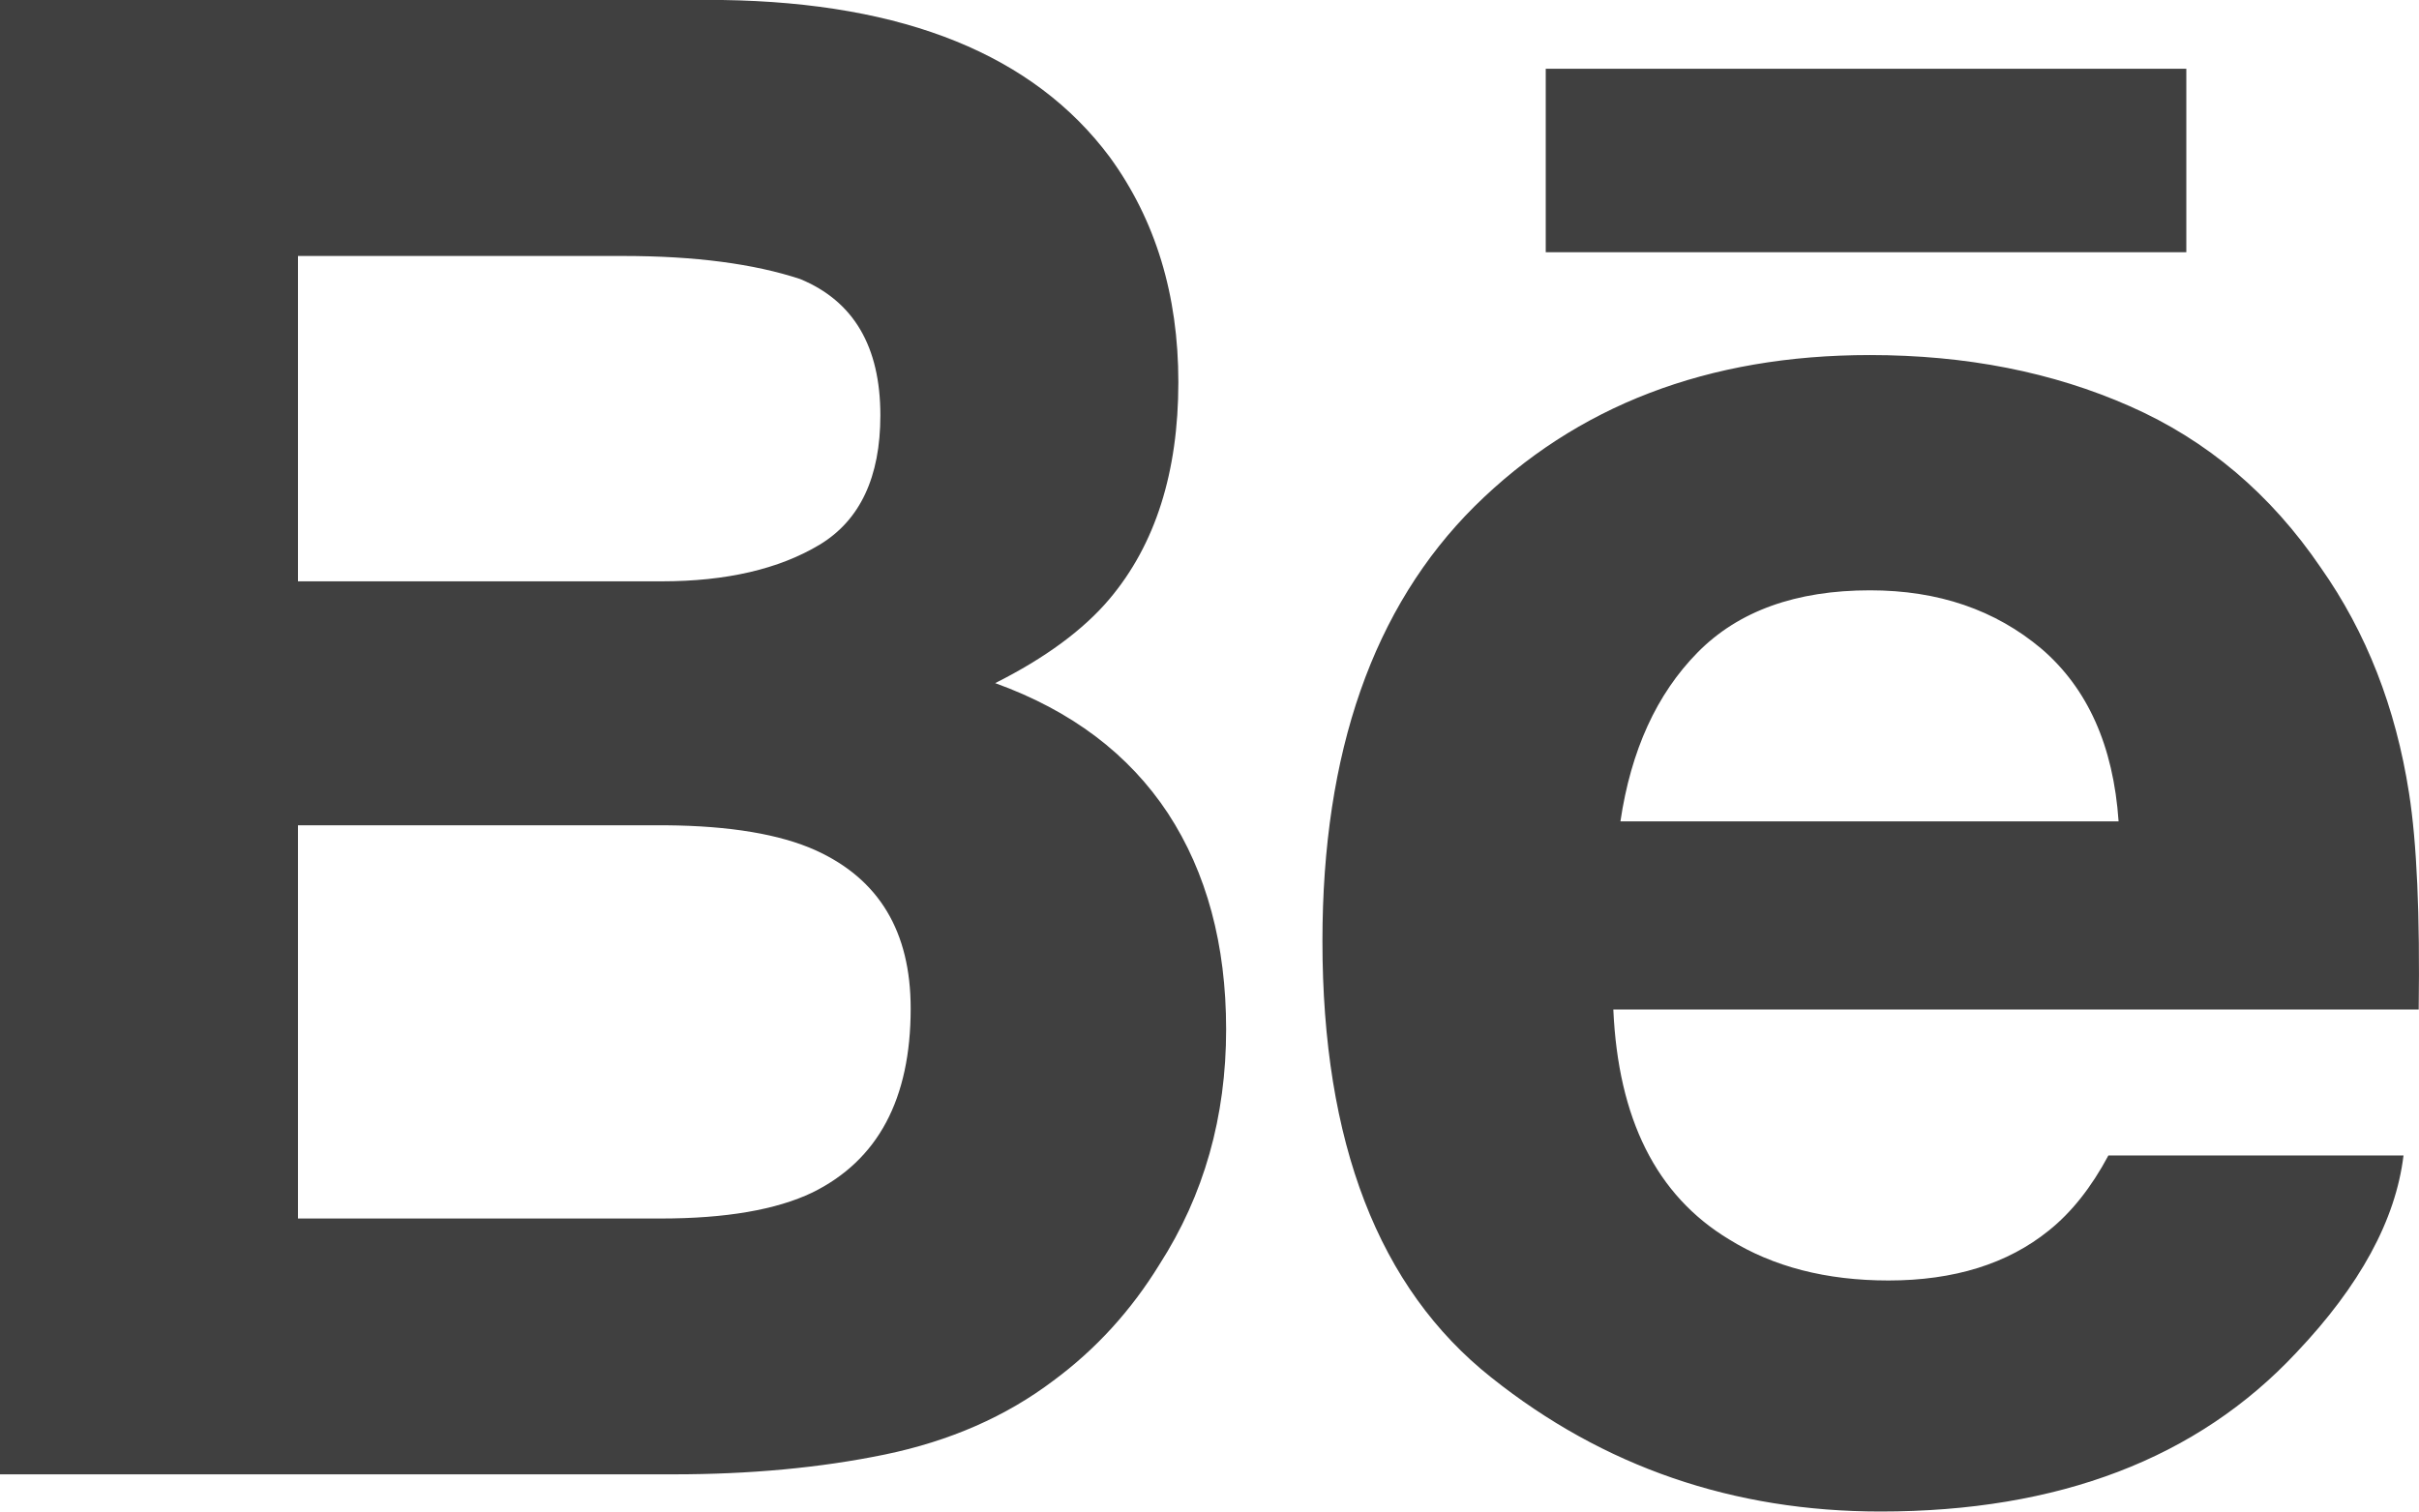
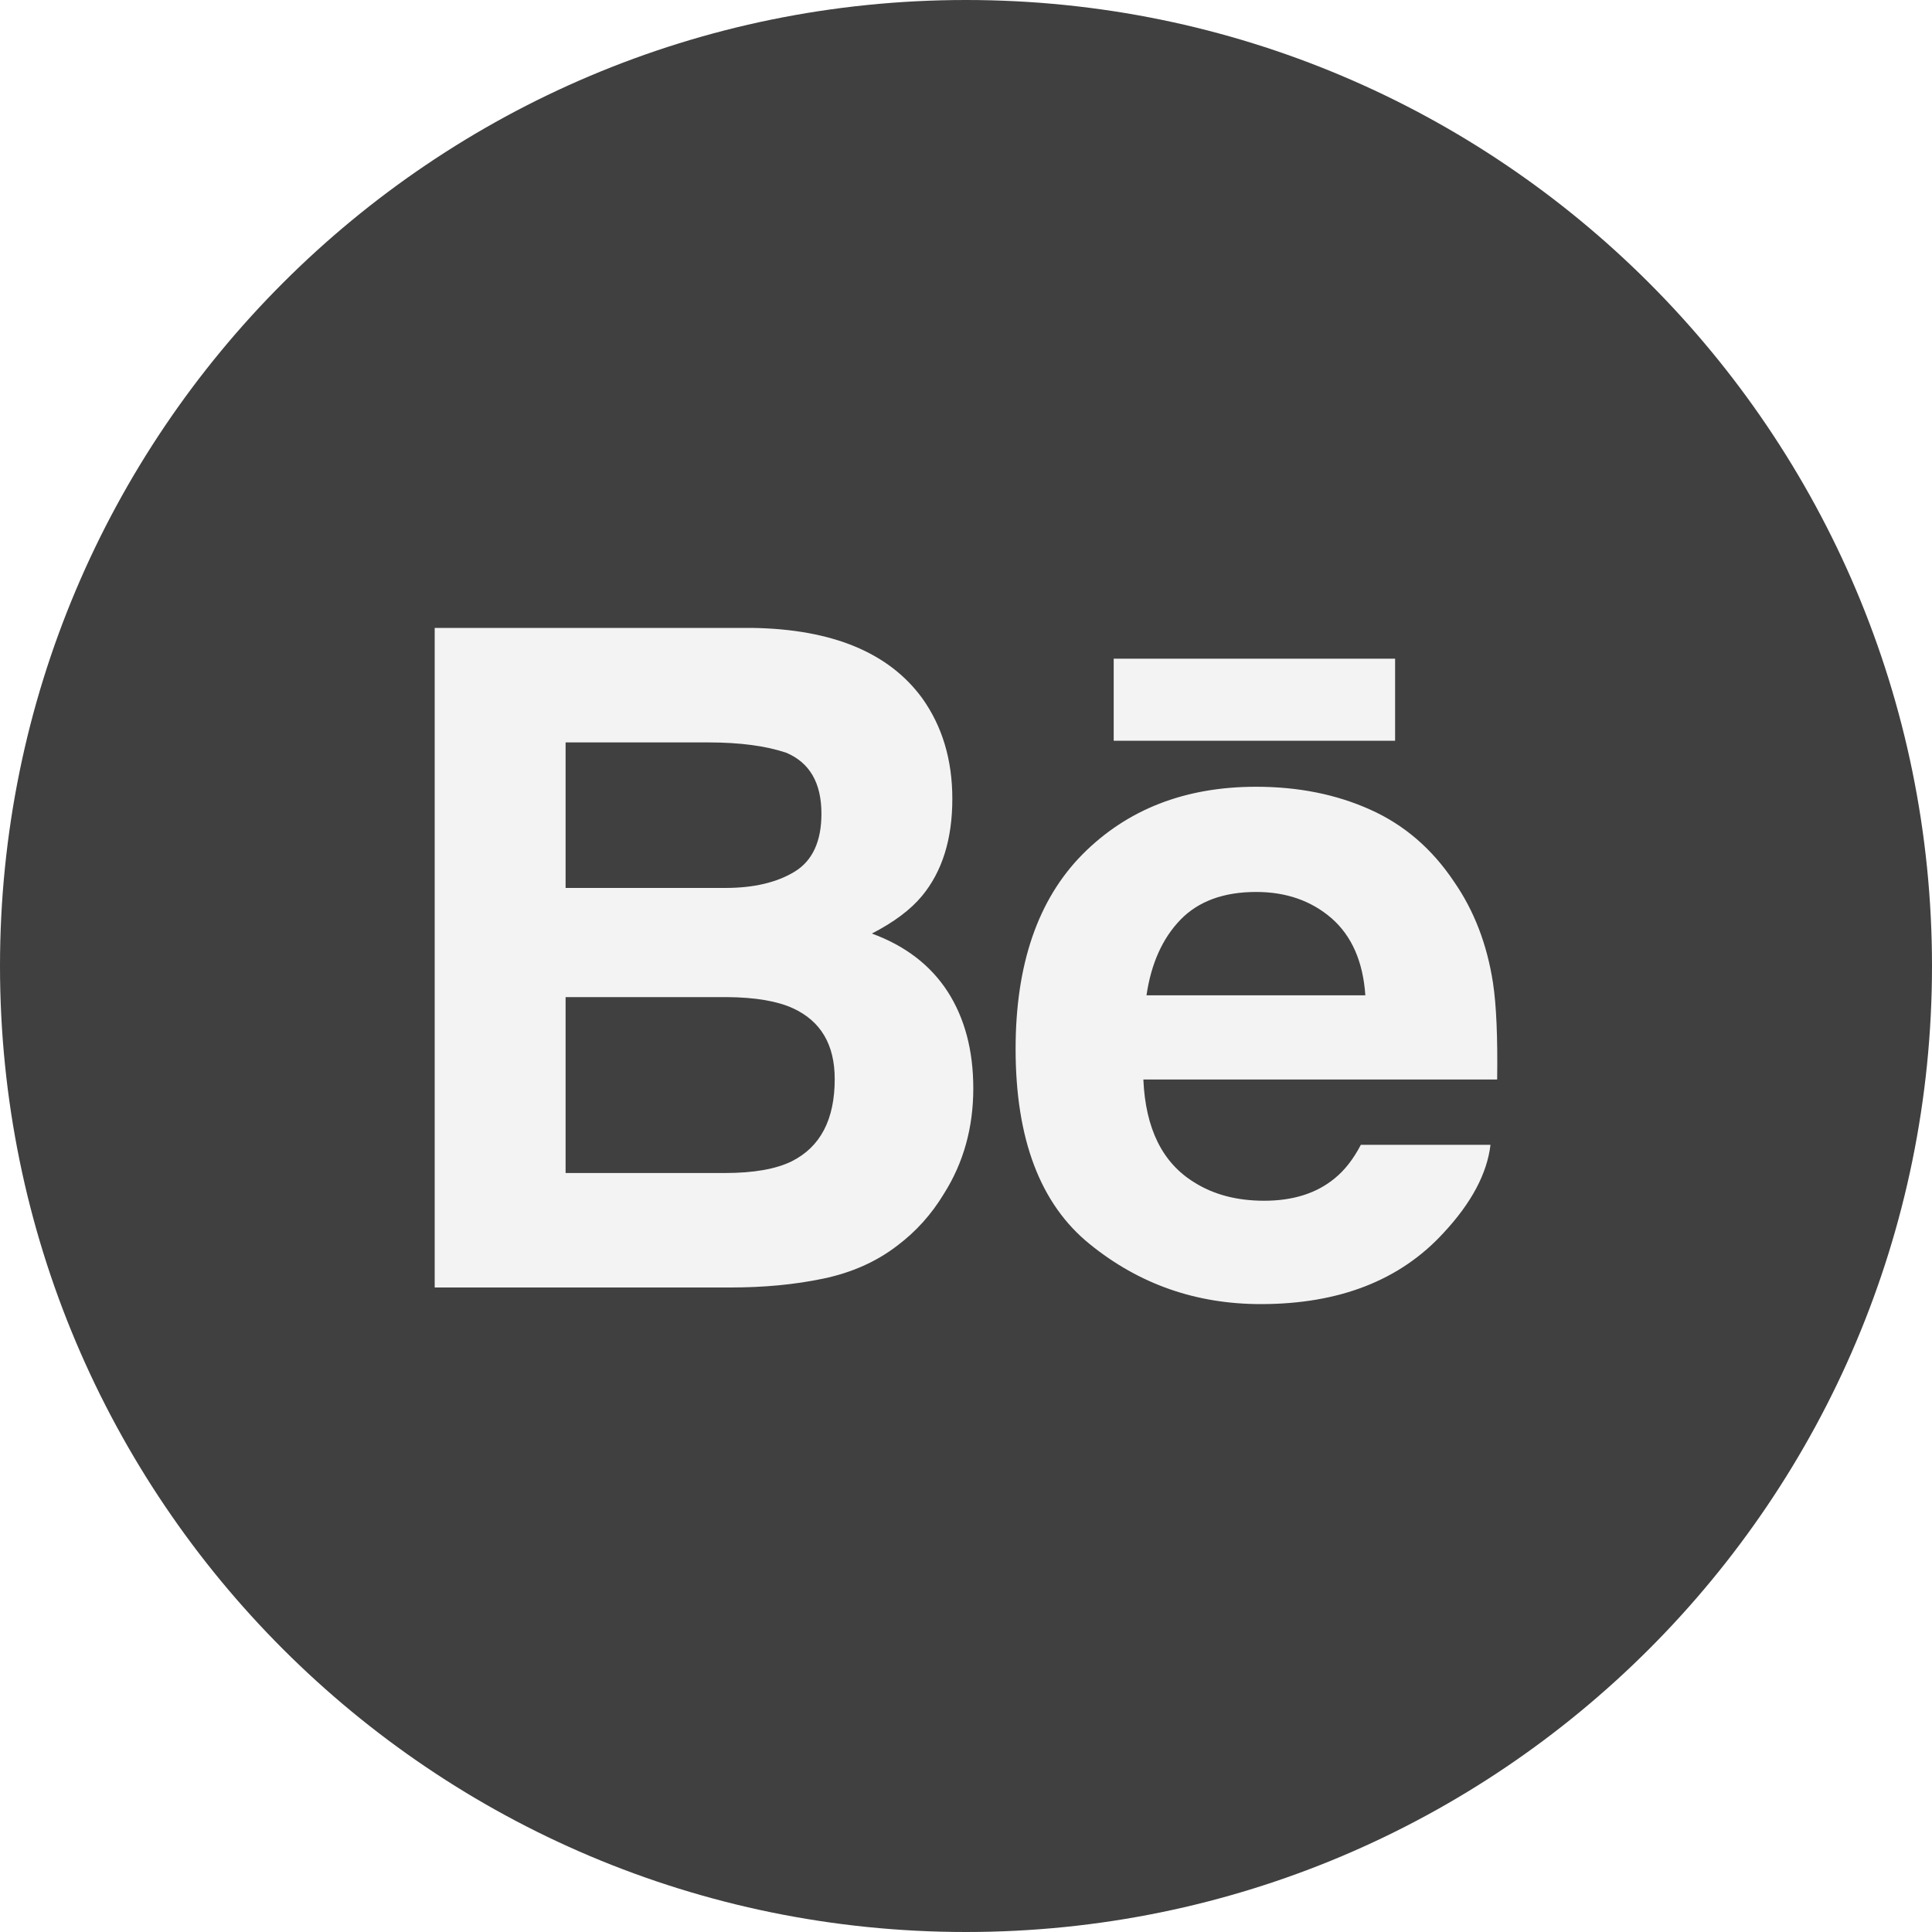
- <svg xmlns="http://www.w3.org/2000/svg" width="32px" height="20px" viewBox="0 0 32 20" version="1.1">
+ <svg xmlns="http://www.w3.org/2000/svg" width="40px" height="40px" viewBox="0 0 40 40" version="1.1">
  <defs />
  <g id="DS-V2" stroke="none" stroke-width="1" fill="none" fill-rule="evenodd">
-     <g id="Desktop-HD" transform="translate(-1194, -5987)" fill="#404040">
-       <g id="Behance-+-Dribbble-+-Imported-Layers" transform="translate(1194, 5984)">
-         <path d="M20.448,6.337 L28.922,6.337 L28.922,3.91 L20.448,3.91 L20.448,6.337 L20.448,6.337 Z M22.455,11.635 C21.915,12.184 21.575,12.929 21.436,13.868 L28.026,13.868 C27.957,12.865 27.614,12.108 27.009,11.587 C26.395,11.069 25.641,10.811 24.738,10.811 C23.759,10.811 22.995,11.085 22.455,11.635 L22.455,11.635 L22.455,11.635 Z M28.175,8.375 C29.197,8.825 30.038,9.537 30.7,10.51 C31.304,11.368 31.692,12.362 31.868,13.493 C31.972,14.154 32.013,15.111 31.996,16.357 L21.342,16.357 C21.406,17.803 21.91,18.818 22.873,19.399 C23.456,19.761 24.158,19.943 24.982,19.943 C25.85,19.943 26.559,19.722 27.103,19.282 C27.402,19.043 27.665,18.712 27.891,18.289 L31.795,18.289 C31.692,19.143 31.217,20.013 30.378,20.897 C29.069,22.298 27.234,23 24.877,23 C22.93,23 21.212,22.41 19.727,21.226 C18.235,20.043 17.494,18.116 17.494,15.451 C17.494,12.951 18.166,11.033 19.507,9.699 C20.852,8.368 22.593,7.698 24.736,7.698 C26.009,7.698 27.155,7.924 28.175,8.375 L28.175,8.375 L28.175,8.375 Z M3.942,13.92 L3.942,19.123 L8.743,19.123 C9.601,19.123 10.271,19.007 10.747,18.779 C11.614,18.352 12.047,17.543 12.047,16.344 C12.047,15.327 11.629,14.631 10.788,14.25 C10.318,14.039 9.658,13.927 8.811,13.92 L3.942,13.92 L3.942,13.92 Z M3.942,6.387 L3.942,10.692 L8.751,10.692 C9.607,10.692 10.305,10.53 10.843,10.207 C11.377,9.884 11.646,9.313 11.646,8.496 C11.646,7.585 11.293,6.985 10.585,6.692 C9.972,6.49 9.193,6.387 8.246,6.387 L3.942,6.387 L3.942,6.387 Z M14.681,5.079 C15.285,5.909 15.588,6.9 15.588,8.056 C15.588,9.246 15.285,10.206 14.674,10.929 C14.331,11.334 13.829,11.705 13.165,12.039 C14.173,12.403 14.933,12.977 15.451,13.762 C15.962,14.545 16.22,15.499 16.22,16.62 C16.22,17.777 15.927,18.814 15.338,19.731 C14.965,20.338 14.499,20.851 13.938,21.266 C13.308,21.743 12.564,22.068 11.705,22.246 C10.845,22.423 9.915,22.508 8.911,22.508 L0,22.508 L0,3 L9.556,3 C11.968,3.035 13.675,3.728 14.681,5.079 L14.681,5.079 L14.681,5.079 Z" id="Behance" />
+     <g id="Behance">
+       <g id="Oval-37-Copy-3-+-Behance">
+         <path d="M20,40 C31.046,40 40,31.046 40,20 C40,8.954 31.046,0 20,0 C8.954,0 0,8.954 0,20 C0,31.046 8.954,40 20,40 Z" id="Oval-37-Copy-3" fill="#404040" />
+         <path d="M23.058,15.336 L28.884,15.336 L28.884,13.637 L23.058,13.637 L23.058,15.336 L23.058,15.336 Z M24.438,19.044 C24.067,19.429 23.833,19.95 23.737,20.607 L28.268,20.607 C28.22,19.906 27.985,19.376 27.568,19.011 C27.147,18.648 26.628,18.467 26.007,18.467 C25.334,18.467 24.809,18.66 24.438,19.044 L24.438,19.044 L24.438,19.044 Z M28.37,16.763 C29.073,17.077 29.651,17.576 30.106,18.257 C30.521,18.857 30.788,19.554 30.91,20.345 C30.981,20.808 31.009,21.478 30.997,22.35 L23.672,22.35 C23.716,23.362 24.063,24.073 24.725,24.479 C25.126,24.733 25.609,24.86 26.175,24.86 C26.772,24.86 27.259,24.705 27.633,24.397 C27.839,24.23 28.02,23.999 28.175,23.702 L30.859,23.702 C30.788,24.3 30.462,24.909 29.885,25.528 C28.985,26.509 27.724,27 26.103,27 C24.764,27 23.583,26.587 22.562,25.758 C21.537,24.93 21.027,23.582 21.027,21.716 C21.027,19.966 21.489,18.623 22.411,17.689 C23.336,16.758 24.532,16.289 26.006,16.289 C26.882,16.289 27.669,16.447 28.37,16.763 L28.37,16.763 L28.37,16.763 Z M11.71,20.644 L11.71,24.286 L15.011,24.286 C15.601,24.286 16.061,24.205 16.389,24.045 C16.985,23.747 17.282,23.18 17.282,22.341 C17.282,21.629 16.995,21.141 16.417,20.875 C16.094,20.727 15.64,20.649 15.058,20.644 L11.71,20.644 L11.71,20.644 Z M11.71,15.371 L11.71,18.384 L15.016,18.384 C15.605,18.384 16.085,18.271 16.455,18.045 C16.822,17.819 17.007,17.419 17.007,16.847 C17.007,16.209 16.764,15.79 16.277,15.584 C15.856,15.443 15.32,15.371 14.669,15.371 L11.71,15.371 L11.71,15.371 Z M19.093,14.455 C19.508,15.036 19.717,15.73 19.717,16.539 C19.717,17.372 19.508,18.044 19.088,18.551 C18.853,18.834 18.507,19.094 18.051,19.328 C18.744,19.582 19.267,19.984 19.622,20.533 C19.974,21.082 20.151,21.75 20.151,22.534 C20.151,23.344 19.95,24.07 19.545,24.712 C19.289,25.137 18.968,25.495 18.582,25.786 C18.149,26.12 17.638,26.348 17.047,26.472 C16.456,26.596 15.817,26.656 15.126,26.656 L9,26.656 L9,13 L15.57,13 C17.228,13.025 18.401,13.509 19.093,14.455 L19.093,14.455 L19.093,14.455 Z" id="Behance" fill="#F3F3F3" />
      </g>
    </g>
  </g>
</svg>
